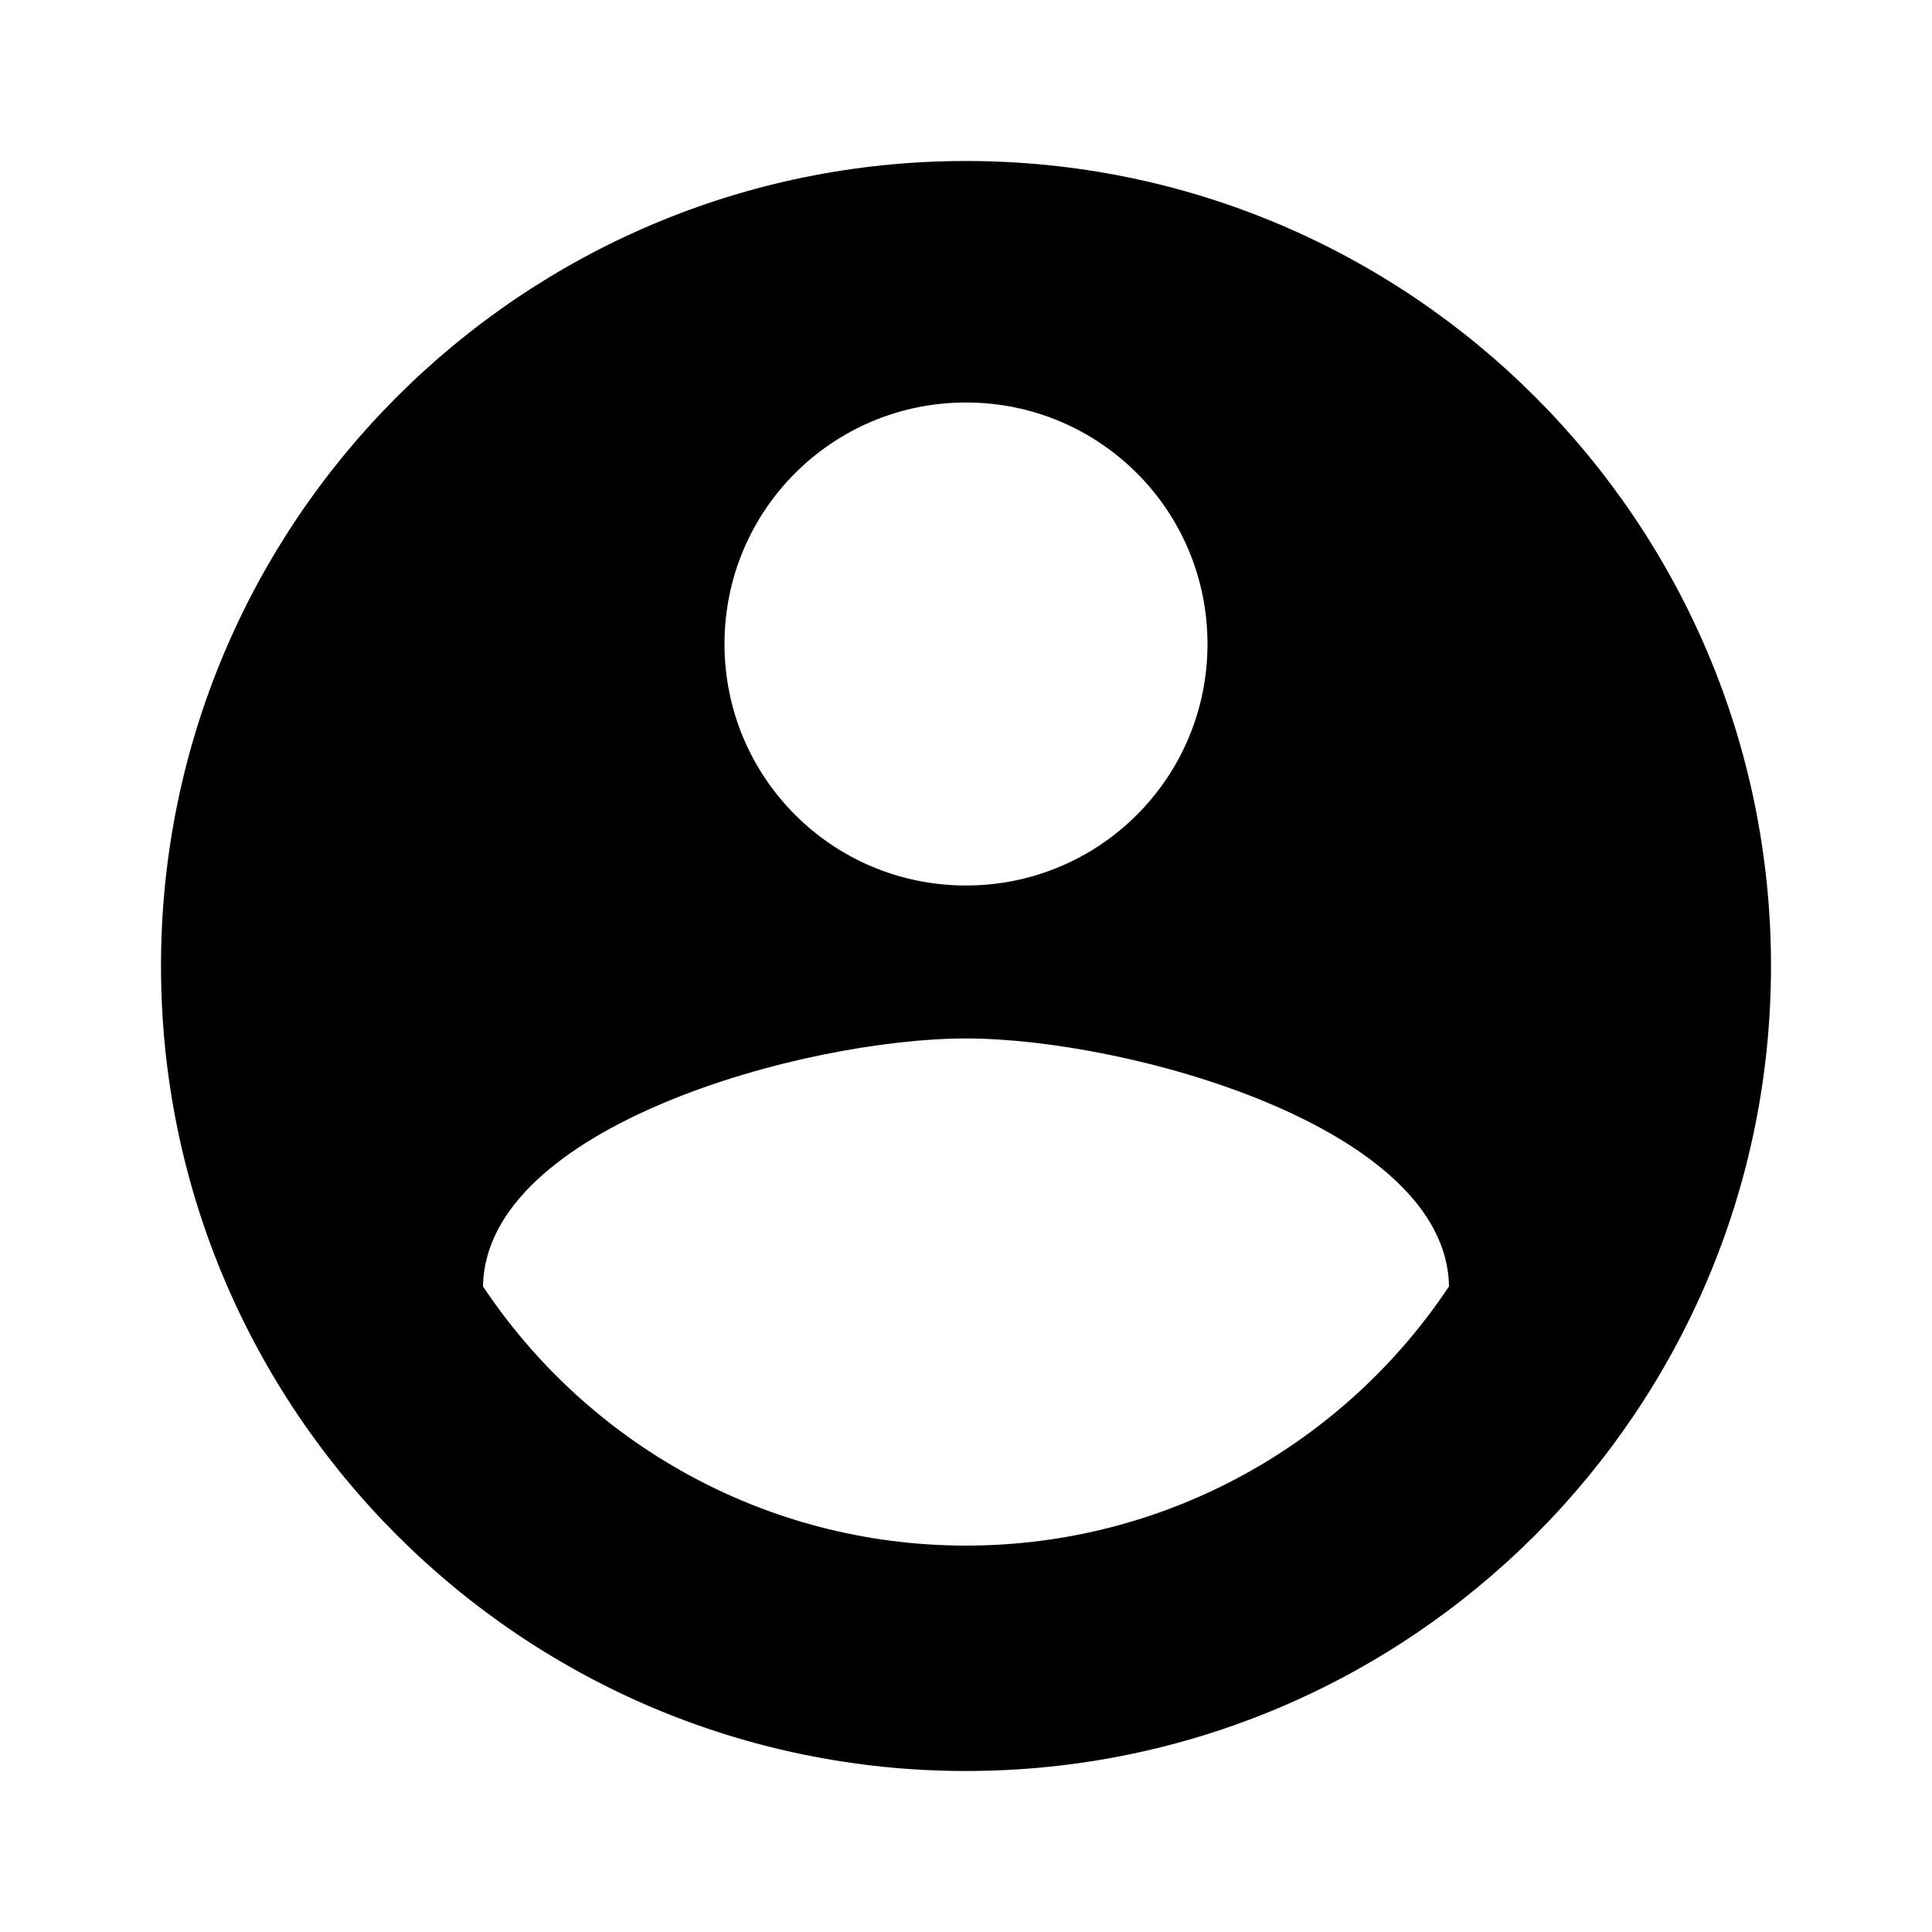
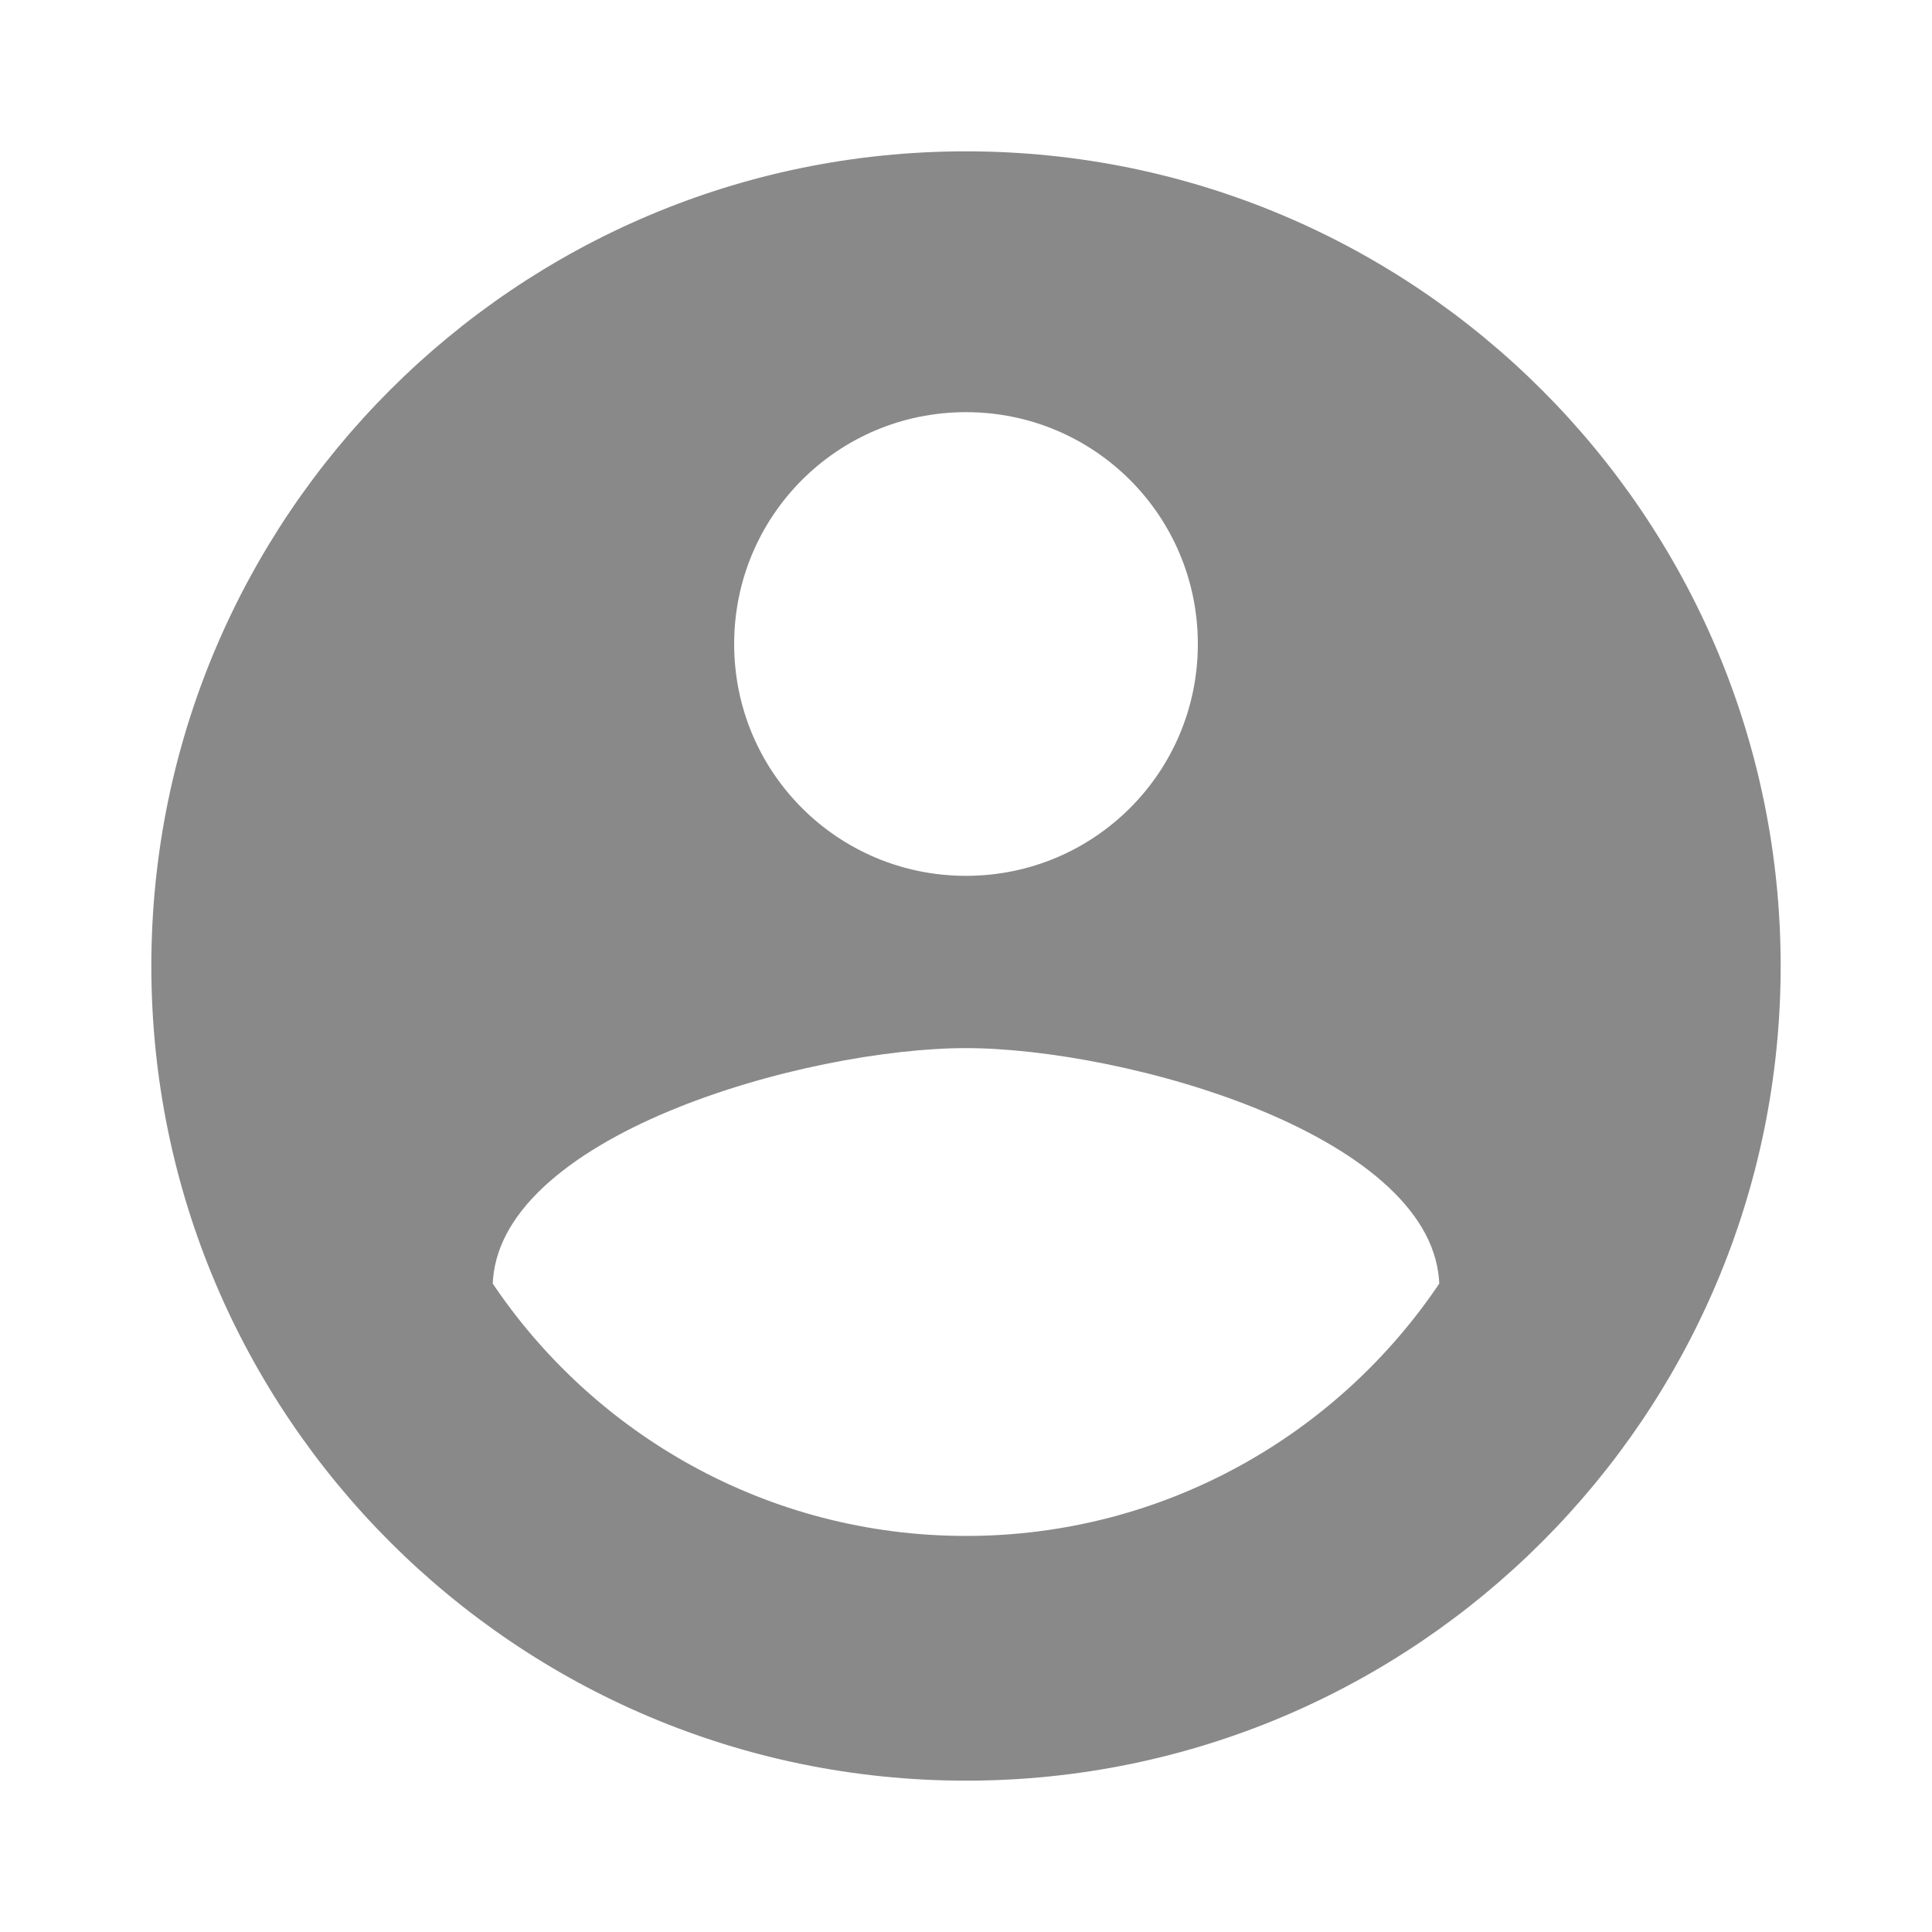
<svg xmlns="http://www.w3.org/2000/svg" height="24" viewBox="0 0 24 24" width="24">
  <path d="M0 0h24v24H0z" fill="none" />
-   <path d="M12 2C6.48 2 2 6.48 2 12s4.48 10 10 10 10-4.48 10-10S17.52 2 12 2zm0 3c1.66 0 3 1.34 3 3s-1.34 3-3 3-3-1.34-3-3 1.34-3 3-3zm0 14.2c-2.5 0-4.71-1.28-6-3.22.03-1.99 4-3.08 6-3.08 1.99 0 5.97 1.09 6 3.08-1.29 1.94-3.5 3.22-6 3.22z" />
+   <path fill="#898989" stroke="#898989" stroke-width="1%" d="M12 2C6.48 2 2 6.48 2 12s4.48 10 10 10 10-4.48 10-10S17.52 2 12 2zm0 3c1.66 0 3 1.34 3 3s-1.34 3-3 3-3-1.34-3-3 1.34-3 3-3zm0 14.2c-2.5 0-4.71-1.28-6-3.22.03-1.99 4-3.08 6-3.08 1.99 0 5.97 1.09 6 3.08-1.29 1.94-3.5 3.22-6 3.22z" />
</svg>
